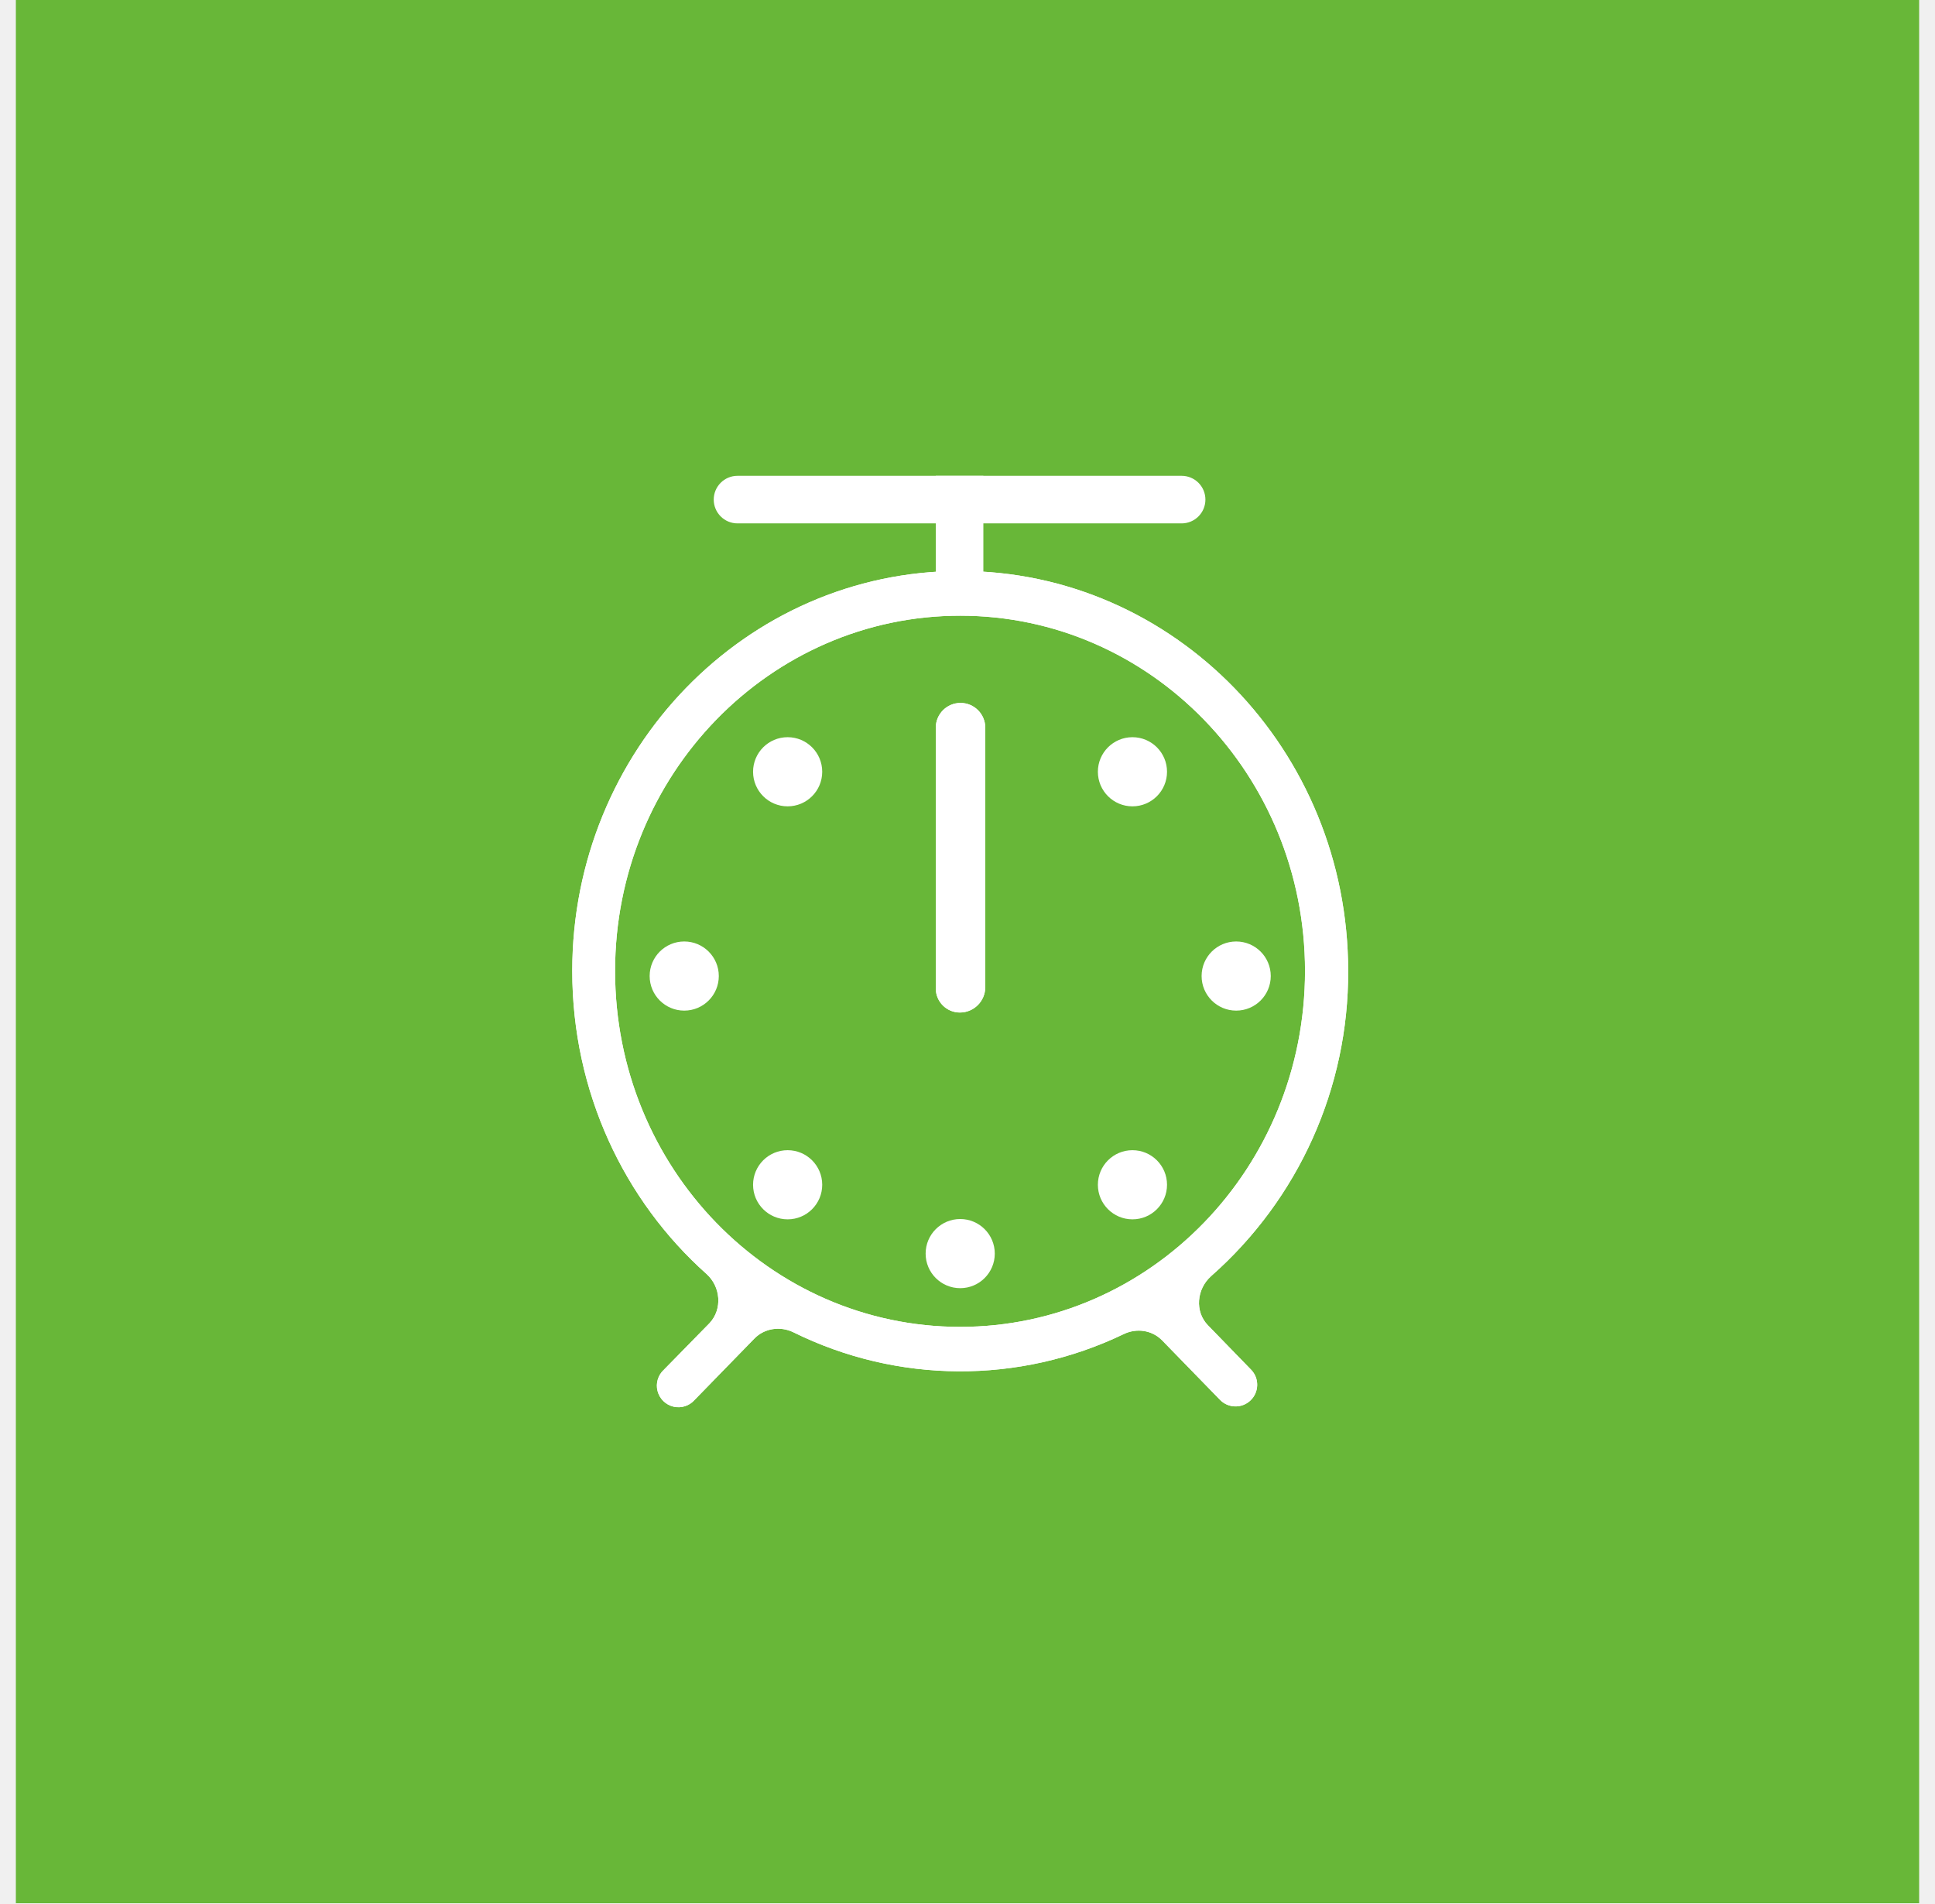
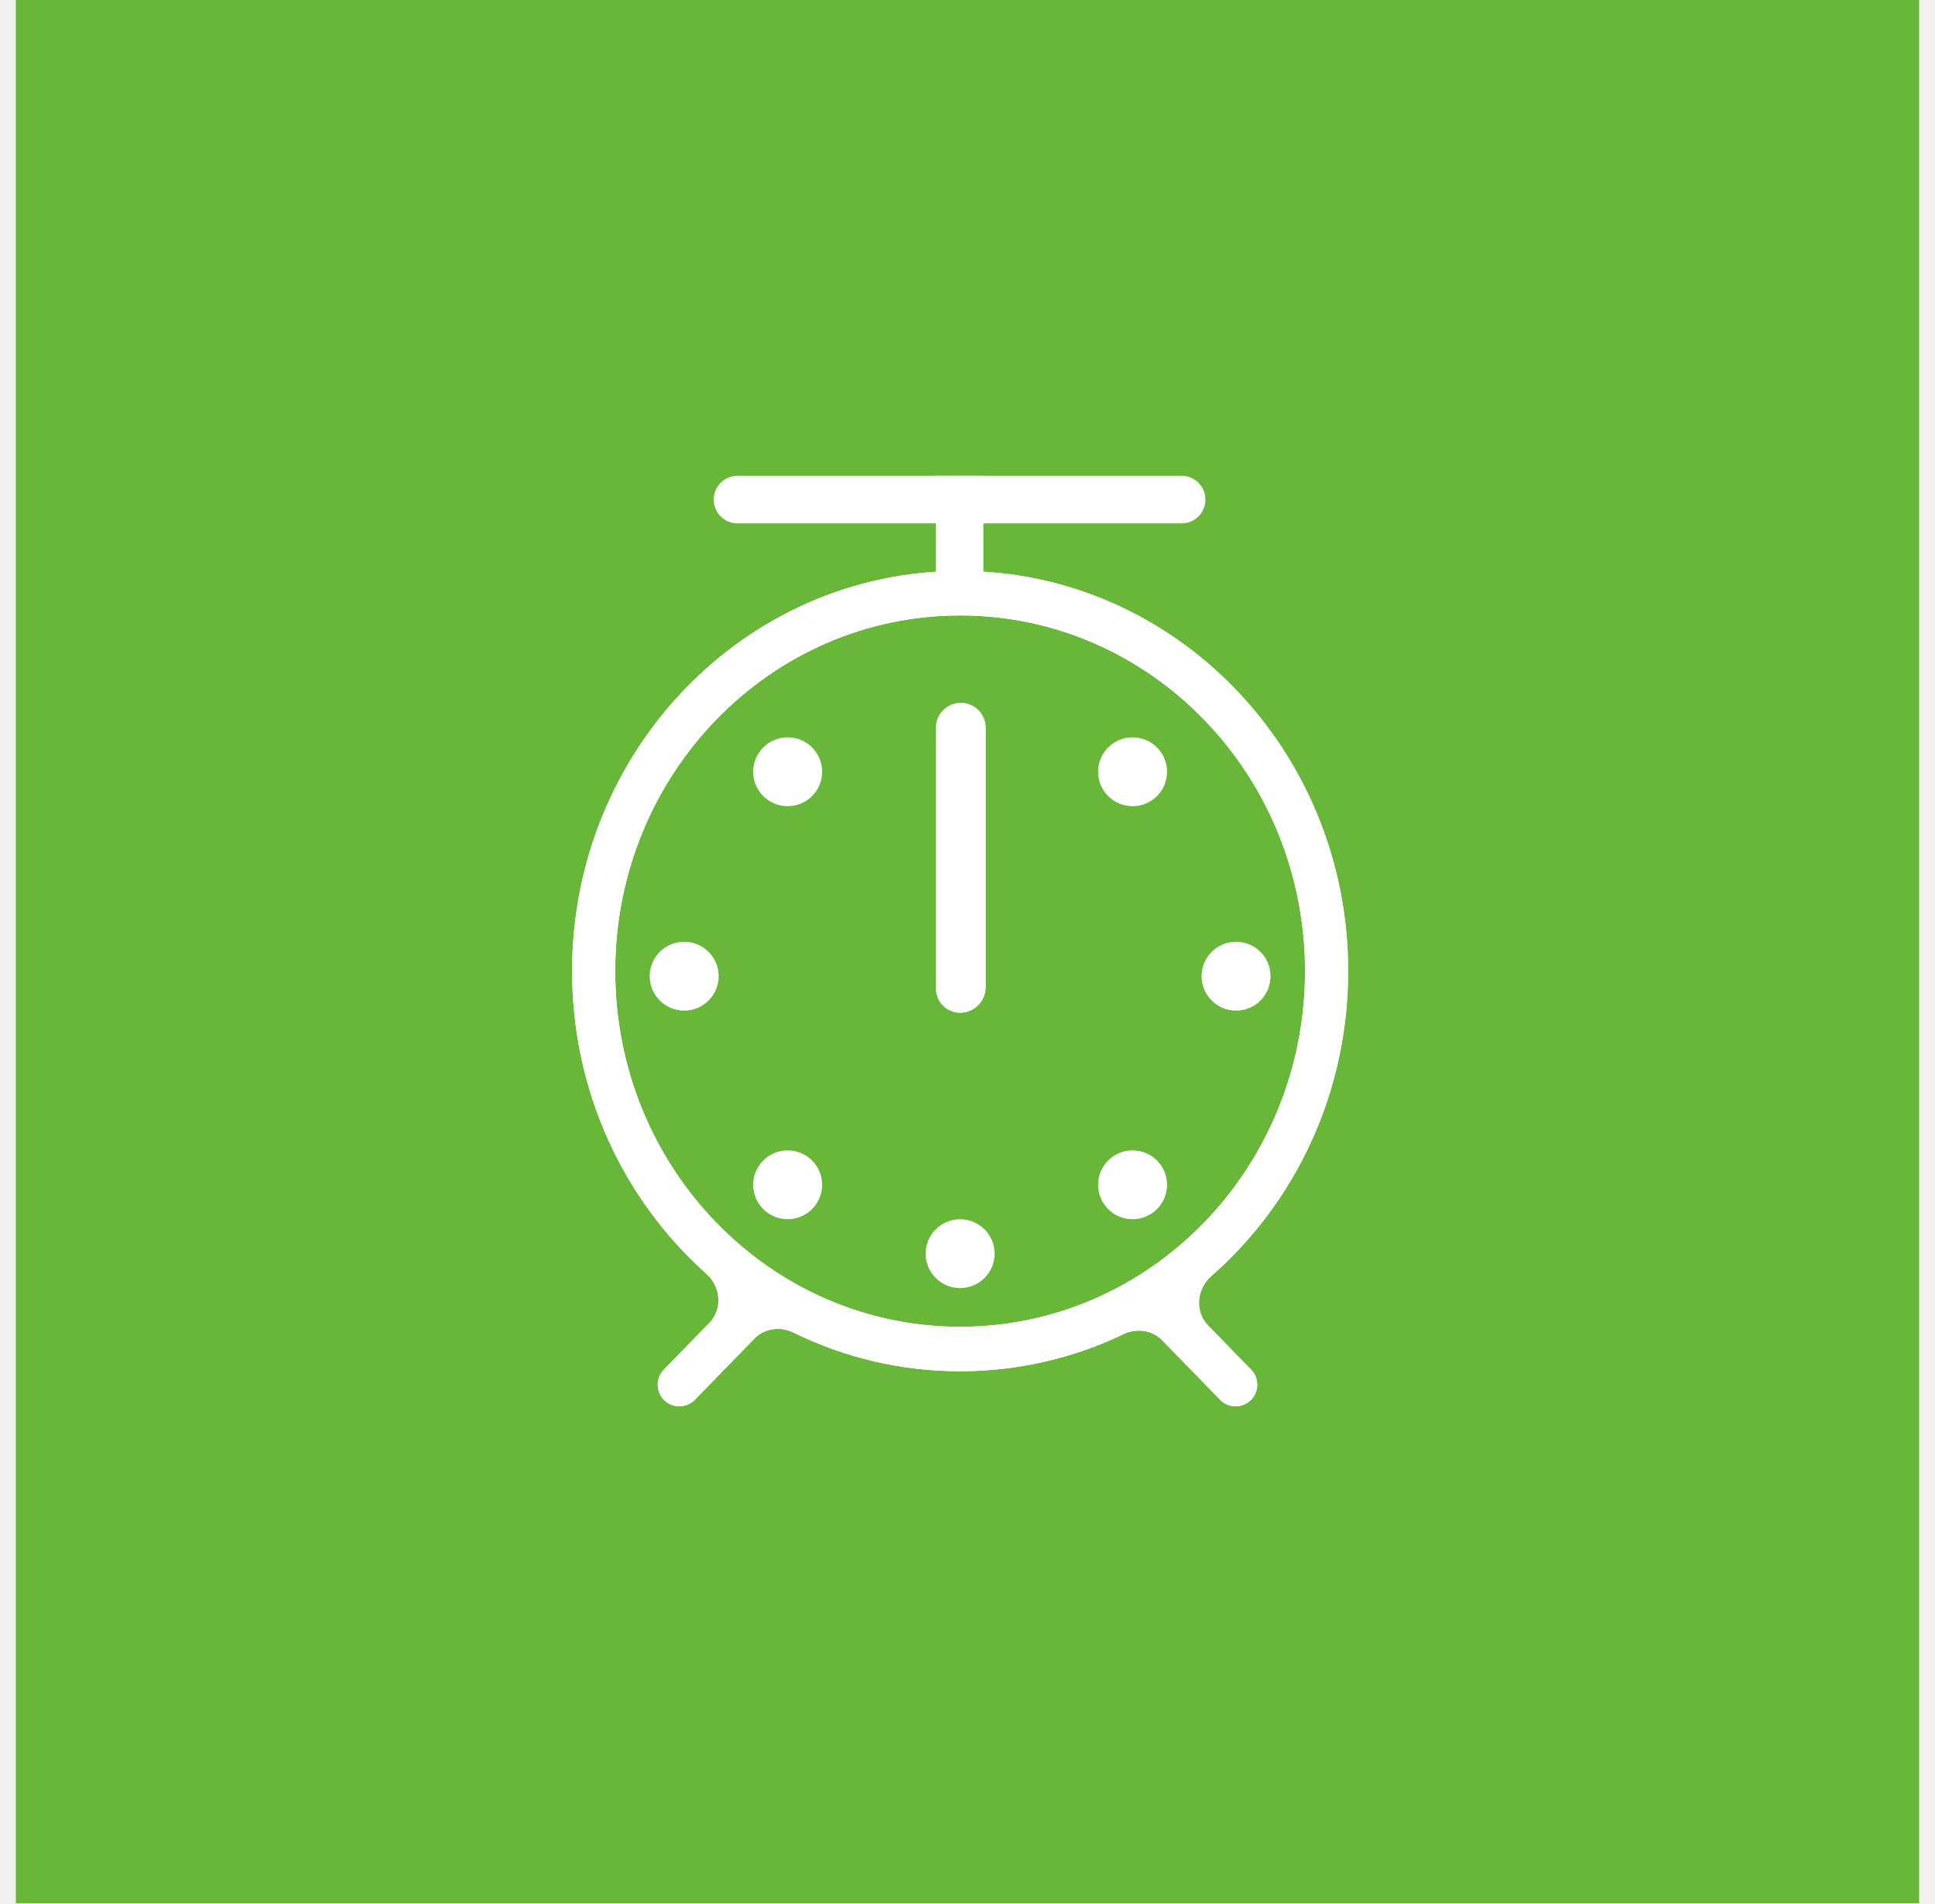
<svg xmlns="http://www.w3.org/2000/svg" width="61" height="60" viewBox="0 0 61 60" fill="none">
-   <path fill="#68B738" d="M.5 0h60v60H.5z" />
-   <circle cx="35.7" cy="24.33" fill="#fff" r="1.09" />
-   <circle cx="24.83" cy="24.33" fill="#fff" r="1.09" />
-   <circle cx="24.83" cy="37.35" fill="#fff" r="1.09" />
-   <circle cx="30.27" cy="39.52" fill="#fff" r="1.09" />
-   <circle cx="21.57" cy="30.77" fill="#fff" r="1.09" />
-   <circle cx="38.97" cy="30.77" fill="#fff" r="1.09" />
-   <circle cx="35.7" cy="37.35" fill="#fff" r="1.09" />
-   <mask id="a" fill="#fff">
-     <path fill-rule="evenodd" clip-rule="evenodd" d="M35.42 42.06c.41-.2.9-.13 1.22.2l1.82 1.87a.68.68 0 0 0 .98-.95l-1.36-1.4c-.42-.43-.36-1.14.1-1.55a12.75 12.75 0 0 0 4.32-9.62C42.5 23.65 37.02 18 30.27 18c-6.76 0-12.23 5.65-12.23 12.61 0 3.82 1.64 7.24 4.23 9.55.45.4.51 1.11.1 1.55l-1.44 1.47a.68.68 0 1 0 .97.95l1.88-1.93c.32-.33.82-.4 1.23-.2a11.88 11.88 0 0 0 10.41.06Zm-5.15-.23c6 0 10.87-5.02 10.87-11.22 0-6.19-4.87-11.2-10.87-11.2-6 0-10.88 5.01-10.88 11.2 0 6.2 4.87 11.22 10.88 11.22ZM29.5 30.3V22.94a.78.78 0 1 1 1.56 0v8.18a.8.8 0 0 1-.8.8.76.76 0 0 1-.76-.75V30.3Z" />
+   <rect x="0.5" width="60" height="60" fill="#68B738" />
+   <ellipse cx="35.704" cy="24.33" rx="1.087" ry="1.085" fill="white" />
+   <ellipse cx="24.831" cy="24.33" rx="1.087" ry="1.085" fill="white" />
+   <ellipse cx="24.831" cy="37.351" rx="1.087" ry="1.085" fill="white" />
+   <ellipse cx="30.268" cy="39.522" rx="1.087" ry="1.085" fill="white" />
+   <ellipse cx="21.569" cy="30.775" rx="1.087" ry="1.085" fill="white" />
+   <ellipse cx="38.966" cy="30.775" rx="1.087" ry="1.085" fill="white" />
+   <ellipse cx="35.704" cy="37.351" rx="1.087" ry="1.085" fill="white" />
+   <mask id="path-9-inside-1_95_39" fill="white">
+     <path fill-rule="evenodd" clip-rule="evenodd" d="M35.422 42.058C35.83 41.862 36.323 41.93 36.639 42.254L38.464 44.129C38.732 44.404 39.173 44.404 39.441 44.129C39.699 43.864 39.699 43.443 39.441 43.178L38.084 41.785C37.658 41.347 37.723 40.636 38.182 40.233C40.824 37.919 42.5 34.469 42.5 30.614C42.5 23.648 37.023 18 30.268 18C23.512 18 18.036 23.648 18.036 30.614C18.036 34.429 19.677 37.848 22.272 40.161C22.724 40.564 22.785 41.271 22.362 41.705L20.928 43.178C20.67 43.443 20.67 43.864 20.928 44.129C21.195 44.404 21.637 44.404 21.904 44.129L23.784 42.199C24.102 41.872 24.6 41.806 25.01 42.008C26.603 42.791 28.386 43.229 30.268 43.229C32.109 43.229 33.855 42.809 35.422 42.058ZM30.268 41.827C36.273 41.827 41.141 36.807 41.141 30.614C41.141 24.422 36.273 19.402 30.268 19.402C24.263 19.402 19.395 24.422 19.395 30.614C19.395 36.807 24.263 41.827 30.268 41.827ZM29.508 30.298V26.5V22.941C29.508 22.509 29.858 22.16 30.29 22.16C30.721 22.16 31.071 22.509 31.071 22.941V26.5V30.298V30.841V31.123C31.071 31.566 30.711 31.926 30.268 31.926C29.848 31.926 29.508 31.586 29.508 31.166V30.841V30.298Z" />
  </mask>
-   <path fill-rule="evenodd" clip-rule="evenodd" d="M35.42 42.06c.41-.2.9-.13 1.22.2l1.82 1.87a.68.68 0 0 0 .98-.95l-1.36-1.4c-.42-.43-.36-1.14.1-1.55a12.75 12.75 0 0 0 4.32-9.62C42.5 23.65 37.02 18 30.27 18c-6.76 0-12.23 5.65-12.23 12.61 0 3.82 1.64 7.24 4.23 9.55.45.4.51 1.11.1 1.55l-1.44 1.47a.68.68 0 1 0 .97.95l1.88-1.93c.32-.33.82-.4 1.23-.2a11.88 11.88 0 0 0 10.41.06Zm-5.15-.23c6 0 10.87-5.02 10.87-11.22 0-6.19-4.87-11.2-10.87-11.2-6 0-10.88 5.01-10.88 11.2 0 6.2 4.87 11.22 10.88 11.22ZM29.5 30.3V22.94a.78.78 0 1 1 1.56 0v8.18a.8.8 0 0 1-.8.8.76.76 0 0 1-.76-.75V30.3Z" fill="#fff" />
-   <path d="m23.78 42.2 2.87 2.79-2.87-2.8Zm1.23-.2 1.76-3.58L25.01 42Zm-3.1 2.13-2.87-2.8 2.86 2.8Zm-.98-.95 2.86 2.79-2.86-2.8Zm17.15-1.4-2.86 2.8 2.86-2.8Zm.1-1.55-2.63-3 2.63 3Zm-15.9-.07-2.67 2.99 2.66-2.99Zm.08 1.55-2.86-2.8 2.86 2.8Zm17.08 1.47 2.87-2.8-2.87 2.8Zm-.98.95 2.87-2.8-2.87 2.8Zm-1.82-1.88-2.87 2.8 2.87-2.8Zm-1.22-.2-1.73-3.6 1.73 3.6Zm-1.65 3 1.83 1.87 5.73-5.58-1.83-1.88-5.73 5.58Zm8.54-4.66-1.36-1.4-5.73 5.59 1.36 1.39 5.73-5.58Zm-1.5 2.85a16.75 16.75 0 0 0 5.69-12.63h-8a8.75 8.75 0 0 1-2.95 6.61l5.27 6.02Zm5.69-12.63C46.5 21.56 39.35 14 30.27 14v8c4.43 0 8.23 3.74 8.23 8.61h8ZM30.27 14c-9.08 0-16.23 7.56-16.23 16.61h8c0-4.87 3.8-8.61 8.23-8.61v-8ZM14.04 30.61c0 4.98 2.14 9.48 5.57 12.54l5.32-5.97a8.75 8.75 0 0 1-2.9-6.57h-8Zm5.46 8.3-1.44 1.48 5.73 5.58 1.44-1.47-5.73-5.59Zm5.27 8.01 1.88-1.93-5.73-5.58-1.88 1.93 5.73 5.58Zm-1.52-1.32a15.88 15.88 0 0 0 7.02 1.63v-8c-1.26 0-2.44-.3-3.5-.81l-3.52 7.18Zm7.02 1.63c2.45 0 4.79-.56 6.88-1.57l-3.46-7.2c-1.04.5-2.2.77-3.42.77v8Zm0-1.4c8.33 0 14.87-6.93 14.87-15.22h-8c0 4.1-3.2 7.22-6.87 7.22v8ZM45.14 30.6c0-8.28-6.54-15.2-14.87-15.2v8c3.68 0 6.87 3.1 6.87 7.2h8Zm-14.87-15.2c-8.33 0-14.88 6.92-14.88 15.2h8c0-4.1 3.2-7.2 6.88-7.2v-8ZM15.39 30.6c0 8.29 6.55 15.22 14.88 15.22v-8c-3.68 0-6.88-3.11-6.88-7.22h-8Zm11.68-.31v.54h8v-.54h-8Zm0 .54v.28h8v-.28h-8Zm6.44.33v-.33h-8v.33h8Zm0-.33v-.54h-8v.54h8Zm0-.54v-3.8h-8v3.8h8Zm0-3.8v-3.56h-8v3.56h8Zm-6.44-3.56v3.56h8v-3.56h-8Zm0 3.56v3.8h8v-3.8h-8Zm3.22-8.34a4.78 4.78 0 0 0-4.78 4.78h8a3.22 3.22 0 0 1-3.22 3.22v-8Zm-3.22 12.96a3.2 3.2 0 0 1 3.2-3.2v8a4.8 4.8 0 0 0 4.8-4.8h-8ZM26.65 45c-1 1.02-2.4 1.1-3.4.6l3.52-7.17a5.06 5.06 0 0 0-5.85.99l5.73 5.58Zm-8.59 1.93a4.68 4.68 0 0 0 6.71 0l-5.73-5.58a3.32 3.32 0 0 1 4.75 0l-5.73 5.58Zm0-6.53a4.68 4.68 0 0 0 0 6.53l5.73-5.58a3.32 3.32 0 0 1 0 4.63l-5.73-5.58Zm22.89-1.4a2.93 2.93 0 0 1-.13 4.25l-5.27-6.02a5.08 5.08 0 0 0-.33 7.36l5.73-5.59ZM30.29 26.16a3.22 3.22 0 0 1-3.22-3.22h8a4.78 4.78 0 0 0-4.78-4.78v8ZM19.6 43.15a2.93 2.93 0 0 1-.11-4.24l5.73 5.59a5.07 5.07 0 0 0-.3-7.32l-5.32 5.97Zm22.7 3.77a4.68 4.68 0 0 0 0-6.53l-5.73 5.58a3.32 3.32 0 0 1 0-4.63l5.73 5.58Zm-6.71 0a4.68 4.68 0 0 0 6.7 0l-5.72-5.58a3.32 3.32 0 0 1 4.75 0l-5.73 5.58Zm-5.33-19a3.24 3.24 0 0 1 3.24 3.25h-8a4.76 4.76 0 0 0 4.76 4.76v-8Zm9.23 11.54a5.06 5.06 0 0 0-5.8-1l3.45 7.2c-1 .49-2.4.4-3.38-.62l5.73-5.58Z" fill="#fff" mask="url(#a)" />
-   <path fill="#fff" d="M29.5 19v-4H31v4z" />
-   <rect x="22.5" y="15" width="15.5" height="1.5" rx=".75" fill="#fff" />
+   <path fill-rule="evenodd" clip-rule="evenodd" d="M35.422 42.058C35.83 41.862 36.323 41.93 36.639 42.254L38.464 44.129C38.732 44.404 39.173 44.404 39.441 44.129C39.699 43.864 39.699 43.443 39.441 43.178L38.084 41.785C37.658 41.347 37.723 40.636 38.182 40.233C40.824 37.919 42.5 34.469 42.5 30.614C42.5 23.648 37.023 18 30.268 18C23.512 18 18.036 23.648 18.036 30.614C18.036 34.429 19.677 37.848 22.272 40.161C22.724 40.564 22.785 41.271 22.362 41.705L20.928 43.178C20.67 43.443 20.67 43.864 20.928 44.129C21.195 44.404 21.637 44.404 21.904 44.129L23.784 42.199C24.102 41.872 24.6 41.806 25.01 42.008C26.603 42.791 28.386 43.229 30.268 43.229C32.109 43.229 33.855 42.809 35.422 42.058ZM30.268 41.827C36.273 41.827 41.141 36.807 41.141 30.614C41.141 24.422 36.273 19.402 30.268 19.402C24.263 19.402 19.395 24.422 19.395 30.614C19.395 36.807 24.263 41.827 30.268 41.827ZM29.508 30.298V26.5V22.941C29.508 22.509 29.858 22.16 30.29 22.16C30.721 22.16 31.071 22.509 31.071 22.941V26.5V30.298V30.841V31.123C31.071 31.566 30.711 31.926 30.268 31.926C29.848 31.926 29.508 31.586 29.508 31.166V30.841V30.298Z" fill="white" />
+   <path d="M23.784 42.199L26.649 44.99L23.784 42.199ZM25.01 42.008L26.775 38.418L25.01 42.008ZM21.904 44.129L19.038 41.339L21.904 44.129ZM20.928 43.178L23.793 45.969L20.928 43.178ZM38.084 41.785L35.219 44.576L38.084 41.785ZM38.182 40.233L35.547 37.224L38.182 40.233ZM22.272 40.161L19.61 43.146L22.272 40.161ZM22.362 41.705L19.496 38.915L22.362 41.705ZM39.441 43.178L42.307 40.387L39.441 43.178ZM38.464 44.129L41.33 41.339L38.464 44.129ZM36.639 42.254L33.773 45.045L36.639 42.254ZM35.422 42.058L33.691 38.452L35.422 42.058ZM33.773 45.045L35.599 46.92L41.33 41.339L39.504 39.464L33.773 45.045ZM42.307 40.387L40.95 38.994L35.219 44.576L36.575 45.969L42.307 40.387ZM40.818 43.242C44.307 40.185 46.5 35.647 46.5 30.614H38.5C38.5 33.291 37.34 35.653 35.547 37.224L40.818 43.242ZM46.5 30.614C46.5 21.555 39.348 14 30.268 14V22C34.699 22 38.5 25.74 38.5 30.614H46.5ZM30.268 14C21.188 14 14.036 21.555 14.036 30.614H22.036C22.036 25.74 25.837 22 30.268 22V14ZM14.036 30.614C14.036 35.594 16.183 40.091 19.61 43.146L24.934 37.175C23.172 35.604 22.036 33.263 22.036 30.614H14.036ZM19.496 38.915L18.062 40.387L23.793 45.969L25.227 44.496L19.496 38.915ZM24.77 46.92L26.649 44.99L20.918 39.408L19.038 41.339L24.77 46.92ZM23.245 45.597C25.372 46.643 27.757 47.229 30.268 47.229V39.229C29.014 39.229 27.834 38.938 26.775 38.418L23.245 45.597ZM30.268 47.229C32.724 47.229 35.06 46.668 37.152 45.664L33.691 38.452C32.651 38.951 31.494 39.229 30.268 39.229V47.229ZM30.268 45.827C38.597 45.827 45.141 38.899 45.141 30.614H37.141C37.141 34.715 33.949 37.827 30.268 37.827V45.827ZM45.141 30.614C45.141 22.33 38.597 15.402 30.268 15.402V23.402C33.949 23.402 37.141 26.514 37.141 30.614H45.141ZM30.268 15.402C21.939 15.402 15.395 22.33 15.395 30.614H23.395C23.395 26.514 26.587 23.402 30.268 23.402V15.402ZM15.395 30.614C15.395 38.899 21.939 45.827 30.268 45.827V37.827C26.587 37.827 23.395 34.715 23.395 30.614H15.395ZM27.071 30.298V30.841H35.071V30.298H27.071ZM27.071 30.841V31.123H35.071V30.841H27.071ZM33.508 31.166V30.841H25.508V31.166H33.508ZM33.508 30.841V30.298H25.508V30.841H33.508ZM33.508 30.298V26.5H25.508V30.298H33.508ZM33.508 26.5V22.941H25.508V26.5H33.508ZM27.071 22.941V26.5H35.071V22.941H27.071ZM27.071 26.5V30.298H35.071V26.5H27.071ZM30.29 18.16C27.649 18.16 25.508 20.3 25.508 22.941H33.508C33.508 24.719 32.067 26.16 30.29 26.16V18.16ZM27.071 31.123C27.071 29.357 28.502 27.926 30.268 27.926V35.926C32.92 35.926 35.071 33.775 35.071 31.123H27.071ZM26.649 44.99C25.657 46.009 24.252 46.092 23.245 45.597L26.775 38.418C24.949 37.52 22.548 37.735 20.918 39.408L26.649 44.99ZM18.062 46.92C19.9 48.807 22.932 48.807 24.77 46.92L19.038 41.339C20.341 40.001 22.491 40.001 23.793 41.339L18.062 46.92ZM18.062 40.387C16.292 42.205 16.292 45.102 18.062 46.92L23.793 41.339C25.048 42.627 25.048 44.68 23.793 45.969L18.062 40.387ZM40.95 38.994C42.293 40.373 41.894 42.299 40.818 43.242L35.547 37.224C33.551 38.972 33.024 42.322 35.219 44.576L40.95 38.994ZM30.29 26.16C28.512 26.16 27.071 24.719 27.071 22.941H35.071C35.071 20.3 32.93 18.16 30.29 18.16V26.16ZM19.61 43.146C18.546 42.198 18.163 40.284 19.496 38.915L25.227 44.496C27.407 42.258 26.902 38.931 24.934 37.175L19.61 43.146ZM42.307 46.92C44.077 45.102 44.077 42.205 42.307 40.387L36.575 45.969C35.321 44.68 35.321 42.627 36.575 41.339L42.307 46.92ZM35.599 46.92C37.437 48.807 40.469 48.807 42.307 46.92L36.575 41.339C37.878 40.001 40.027 40.001 41.33 41.339L35.599 46.92ZM30.268 27.926C32.057 27.926 33.508 29.377 33.508 31.166H25.508C25.508 33.795 27.639 35.926 30.268 35.926V27.926ZM39.504 39.464C37.888 37.804 35.512 37.578 33.691 38.452L37.152 45.664C36.148 46.146 34.757 46.056 33.773 45.045L39.504 39.464Z" fill="white" mask="url(#path-9-inside-1_95_39)" />
+   <rect x="29.5" y="19" width="4" height="1.5" transform="rotate(-90 29.5 19)" fill="white" />
+   <rect x="22.5" y="15" width="15.5" height="1.5" rx="0.75" fill="white" />
</svg>
